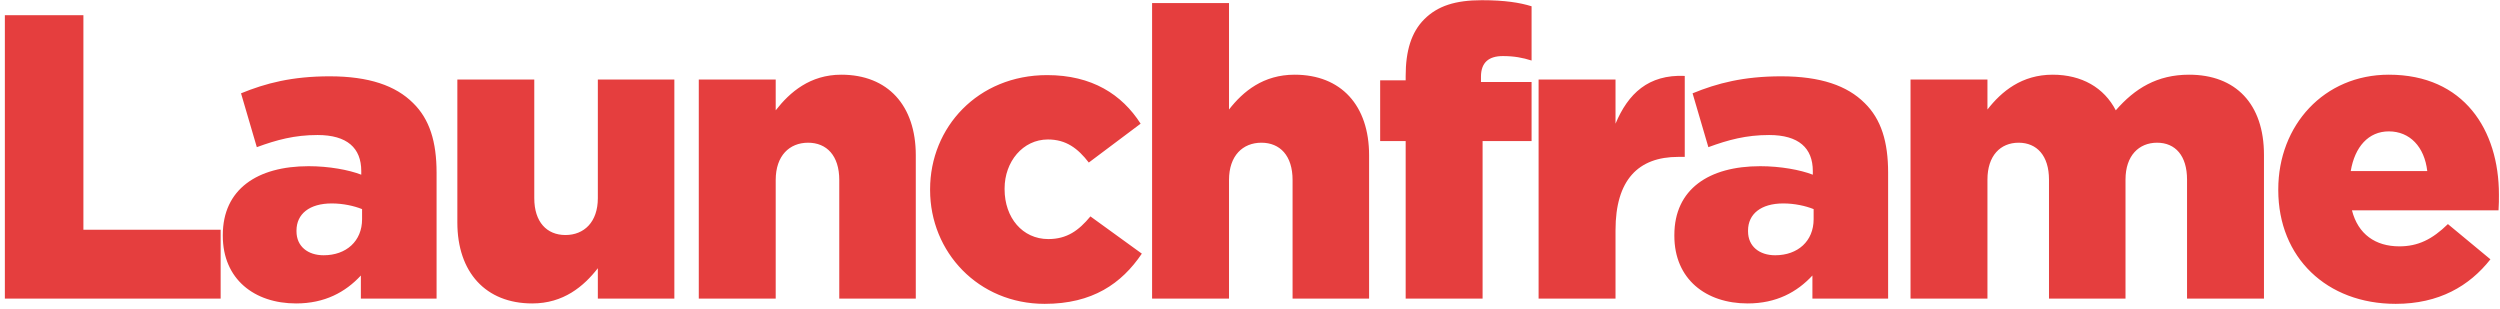
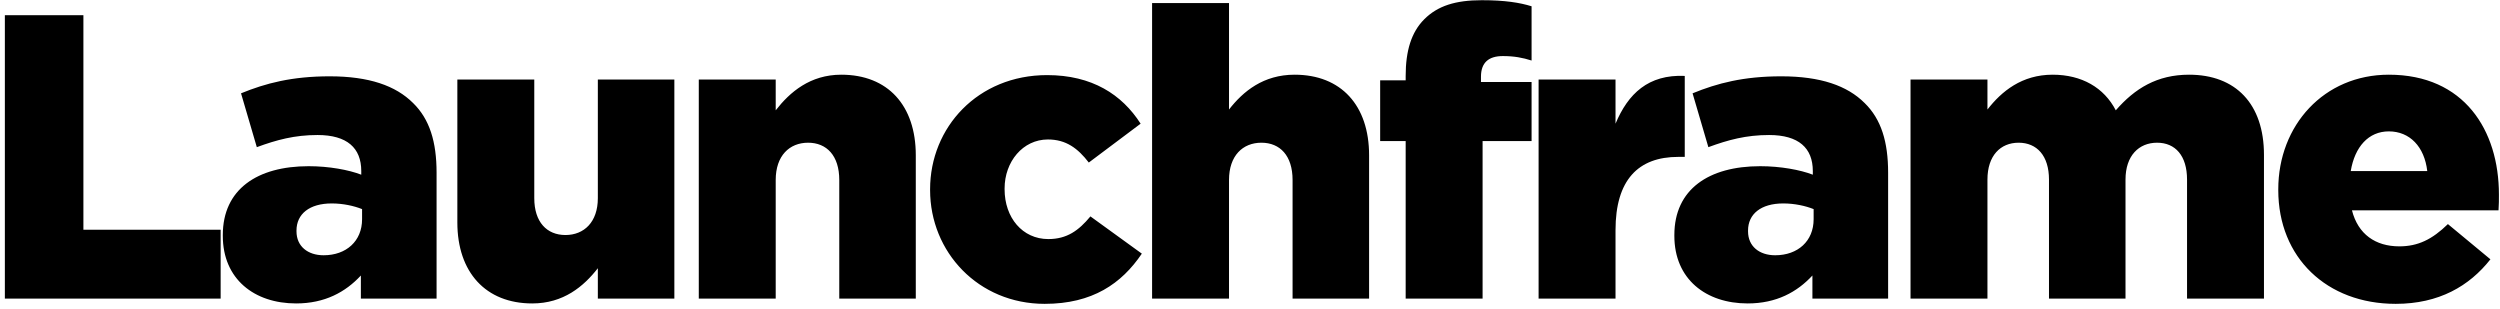
<svg class="w-full fill-current" viewBox="0 0 494 61">
-   <g id="Page-1" stroke="none" stroke-width="1" fill="none" fill-rule="evenodd">
-     <g id="Logo" transform="translate(-87, -121)" fill="#E53E3E" fill-rule="nonzero">
-       <path d="M87.96,180 L87.96,124 L103.48,124 L103.48,166.4 L130.6,166.4 L130.6,180 L87.96,180 Z M145.507,180.96 C137.267,180.96 131.027,176.16 131.027,167.6 L131.027,167.44 C131.027,158.4 137.827,153.84 147.987,153.84 C151.987,153.84 155.907,154.56 158.387,155.52 L158.387,154.8 C158.387,150.24 155.587,147.68 149.747,147.68 C145.187,147.68 141.667,148.64 137.747,150.08 L134.627,139.44 C139.507,137.44 144.707,136.08 152.147,136.08 C159.907,136.08 165.187,137.92 168.627,141.36 C171.907,144.56 173.267,149.04 173.267,155.12 L173.267,180 L158.307,180 L158.307,175.44 C155.267,178.72 151.187,180.96 145.507,180.96 Z M150.947,171.44 C155.427,171.44 158.547,168.64 158.547,164.32 L158.547,162.32 C156.947,161.68 154.787,161.2 152.547,161.2 C148.147,161.2 145.587,163.28 145.587,166.56 L145.587,166.72 C145.587,169.68 147.827,171.44 150.947,171.44 Z M192.173,180.96 C182.973,180.96 177.373,174.8 177.373,164.96 L177.373,136.72 L192.573,136.72 L192.573,160.16 C192.573,164.88 195.053,167.44 198.733,167.44 C202.413,167.44 205.133,164.88 205.133,160.16 L205.133,136.72 L220.253,136.72 L220.253,180 L205.133,180 L205.133,174 C202.333,177.6 198.333,180.96 192.173,180.96 Z M225.08,180 L225.08,136.72 L240.28,136.72 L240.28,142.8 C243.08,139.2 247.08,135.76 253.24,135.76 C262.44,135.76 267.96,141.84 267.96,151.68 L267.96,180 L252.84,180 L252.84,156.56 C252.84,151.76 250.36,149.2 246.68,149.2 C243,149.2 240.28,151.76 240.28,156.56 L240.28,180 L225.08,180 Z M293.427,181.04 C280.307,181.04 270.787,170.8 270.787,158.56 L270.787,158.4 C270.787,146.16 280.227,135.84 293.907,135.84 C302.787,135.84 308.707,139.68 312.387,145.44 L302.147,153.12 C299.987,150.32 297.667,148.56 294.067,148.56 C289.107,148.56 285.507,152.96 285.507,158.24 L285.507,158.4 C285.507,164 289.027,168.24 294.147,168.24 C297.827,168.24 300.147,166.56 302.467,163.76 L312.627,171.12 C308.627,177.04 302.867,181.04 293.427,181.04 Z M314.653,180 L314.653,121.6 L329.853,121.6 L329.853,142.64 C332.653,139.04 336.653,135.76 342.813,135.76 C352.013,135.76 357.533,141.84 357.533,151.68 L357.533,180 L342.413,180 L342.413,156.56 C342.413,151.76 339.933,149.2 336.253,149.2 C332.573,149.2 329.853,151.76 329.853,156.56 L329.853,180 L314.653,180 Z M364.76,180 L364.76,148.88 L359.72,148.88 L359.72,136.88 L364.76,136.88 L364.76,136 C364.76,131.04 365.88,127.36 368.44,124.8 C371.08,122.16 374.6,121.04 379.8,121.04 C384.36,121.04 387.32,121.52 389.64,122.24 L389.64,132.96 C387.88,132.4 386.2,132.08 383.96,132.08 C381.16,132.08 379.64,133.36 379.64,136.16 L379.64,137.2 L389.64,137.2 L389.64,148.88 L379.96,148.88 L379.96,180 L364.76,180 Z M391.027,180 L391.027,136.72 L406.227,136.72 L406.227,145.44 C408.707,139.52 412.707,135.68 419.907,136 L419.907,152 L418.627,152 C410.707,152 406.227,156.56 406.227,166.48 L406.227,180 L391.027,180 Z M432.333,180.96 C424.093,180.96 417.853,176.16 417.853,167.6 L417.853,167.44 C417.853,158.4 424.653,153.84 434.813,153.84 C438.813,153.84 442.733,154.56 445.213,155.52 L445.213,154.8 C445.213,150.24 442.413,147.68 436.573,147.68 C432.013,147.68 428.493,148.64 424.573,150.08 L421.453,139.44 C426.333,137.44 431.533,136.08 438.973,136.08 C446.733,136.08 452.013,137.92 455.453,141.36 C458.733,144.56 460.093,149.04 460.093,155.12 L460.093,180 L445.133,180 L445.133,175.44 C442.093,178.72 438.013,180.96 432.333,180.96 Z M437.773,171.44 C442.253,171.44 445.373,168.64 445.373,164.32 L445.373,162.32 C443.773,161.68 441.613,161.2 439.373,161.2 C434.973,161.2 432.413,163.28 432.413,166.56 L432.413,166.72 C432.413,169.68 434.653,171.44 437.773,171.44 Z M464.52,180 L464.52,136.72 L479.72,136.72 L479.72,142.64 C482.52,139.04 486.52,135.76 492.6,135.76 C498.36,135.76 502.76,138.32 505.08,142.8 C508.84,138.48 513.24,135.76 519.56,135.76 C528.76,135.76 534.36,141.52 534.36,151.6 L534.36,180 L519.16,180 L519.16,156.48 C519.16,151.76 516.84,149.2 513.24,149.2 C509.64,149.2 507,151.76 507,156.48 L507,180 L491.88,180 L491.88,156.48 C491.88,151.76 489.48,149.2 485.88,149.2 C482.28,149.2 479.72,151.76 479.72,156.48 L479.72,180 L464.52,180 Z M560.387,181.04 C546.787,181.04 537.187,171.92 537.187,158.56 L537.187,158.4 C537.187,145.76 546.227,135.76 559.027,135.76 C573.907,135.76 580.787,146.72 580.787,159.44 C580.787,160.4 580.787,161.52 580.707,162.56 L551.747,162.56 C552.947,167.28 556.387,169.68 561.107,169.68 C564.787,169.68 567.587,168.32 570.707,165.28 L579.107,172.24 C574.947,177.52 568.947,181.04 560.387,181.04 Z M551.507,154.8 L566.627,154.8 C566.067,150 563.187,146.96 559.027,146.96 C555.027,146.96 552.307,150 551.507,154.8 Z" id="Launchframe" />
-     </g>
+   <g id="Logo" transform="translate(-87, -121)" fill-rule="nonzero">
+     <path d="M87.96,180 L87.96,124 L103.48,124 L103.48,166.4 L130.6,166.4 L130.6,180 L87.96,180 Z M145.507,180.96 C137.267,180.96 131.027,176.16 131.027,167.6 L131.027,167.44 C131.027,158.4 137.827,153.84 147.987,153.84 C151.987,153.84 155.907,154.56 158.387,155.52 L158.387,154.8 C158.387,150.24 155.587,147.68 149.747,147.68 C145.187,147.68 141.667,148.64 137.747,150.08 L134.627,139.44 C139.507,137.44 144.707,136.08 152.147,136.08 C159.907,136.08 165.187,137.92 168.627,141.36 C171.907,144.56 173.267,149.04 173.267,155.12 L173.267,180 L158.307,180 L158.307,175.44 C155.267,178.72 151.187,180.96 145.507,180.96 Z M150.947,171.44 C155.427,171.44 158.547,168.64 158.547,164.32 L158.547,162.32 C156.947,161.68 154.787,161.2 152.547,161.2 C148.147,161.2 145.587,163.28 145.587,166.56 L145.587,166.72 C145.587,169.68 147.827,171.44 150.947,171.44 Z M192.173,180.96 C182.973,180.96 177.373,174.8 177.373,164.96 L177.373,136.72 L192.573,136.72 L192.573,160.16 C192.573,164.88 195.053,167.44 198.733,167.44 C202.413,167.44 205.133,164.88 205.133,160.16 L205.133,136.72 L220.253,136.72 L220.253,180 L205.133,180 L205.133,174 C202.333,177.6 198.333,180.96 192.173,180.96 Z M225.08,180 L225.08,136.72 L240.28,136.72 L240.28,142.8 C243.08,139.2 247.08,135.76 253.24,135.76 C262.44,135.76 267.96,141.84 267.96,151.68 L267.96,180 L252.84,180 L252.84,156.56 C252.84,151.76 250.36,149.2 246.68,149.2 C243,149.2 240.28,151.76 240.28,156.56 L240.28,180 L225.08,180 Z M293.427,181.04 C280.307,181.04 270.787,170.8 270.787,158.56 L270.787,158.4 C270.787,146.16 280.227,135.84 293.907,135.84 C302.787,135.84 308.707,139.68 312.387,145.44 L302.147,153.12 C299.987,150.32 297.667,148.56 294.067,148.56 C289.107,148.56 285.507,152.96 285.507,158.24 L285.507,158.4 C285.507,164 289.027,168.24 294.147,168.24 C297.827,168.24 300.147,166.56 302.467,163.76 L312.627,171.12 C308.627,177.04 302.867,181.04 293.427,181.04 Z M314.653,180 L314.653,121.6 L329.853,121.6 L329.853,142.64 C332.653,139.04 336.653,135.76 342.813,135.76 C352.013,135.76 357.533,141.84 357.533,151.68 L357.533,180 L342.413,180 L342.413,156.56 C342.413,151.76 339.933,149.2 336.253,149.2 C332.573,149.2 329.853,151.76 329.853,156.56 L329.853,180 L314.653,180 Z M364.76,180 L364.76,148.88 L359.72,148.88 L359.72,136.88 L364.76,136.88 L364.76,136 C364.76,131.04 365.88,127.36 368.44,124.8 C371.08,122.16 374.6,121.04 379.8,121.04 C384.36,121.04 387.32,121.52 389.64,122.24 L389.64,132.96 C387.88,132.4 386.2,132.08 383.96,132.08 C381.16,132.08 379.64,133.36 379.64,136.16 L379.64,137.2 L389.64,137.2 L389.64,148.88 L379.96,148.88 L379.96,180 L364.76,180 Z M391.027,180 L391.027,136.72 L406.227,136.72 L406.227,145.44 C408.707,139.52 412.707,135.68 419.907,136 L419.907,152 L418.627,152 C410.707,152 406.227,156.56 406.227,166.48 L406.227,180 L391.027,180 Z M432.333,180.96 C424.093,180.96 417.853,176.16 417.853,167.6 L417.853,167.44 C417.853,158.4 424.653,153.84 434.813,153.84 C438.813,153.84 442.733,154.56 445.213,155.52 L445.213,154.8 C445.213,150.24 442.413,147.68 436.573,147.68 C432.013,147.68 428.493,148.64 424.573,150.08 L421.453,139.44 C426.333,137.44 431.533,136.08 438.973,136.08 C446.733,136.08 452.013,137.92 455.453,141.36 C458.733,144.56 460.093,149.04 460.093,155.12 L460.093,180 L445.133,180 L445.133,175.44 C442.093,178.72 438.013,180.96 432.333,180.96 Z M437.773,171.44 C442.253,171.44 445.373,168.64 445.373,164.32 L445.373,162.32 C443.773,161.68 441.613,161.2 439.373,161.2 C434.973,161.2 432.413,163.28 432.413,166.56 L432.413,166.72 C432.413,169.68 434.653,171.44 437.773,171.44 Z M464.52,180 L464.52,136.72 L479.72,136.72 L479.72,142.64 C482.52,139.04 486.52,135.76 492.6,135.76 C498.36,135.76 502.76,138.32 505.08,142.8 C508.84,138.48 513.24,135.76 519.56,135.76 C528.76,135.76 534.36,141.52 534.36,151.6 L534.36,180 L519.16,180 L519.16,156.48 C519.16,151.76 516.84,149.2 513.24,149.2 C509.64,149.2 507,151.76 507,156.48 L507,180 L491.88,180 L491.88,156.48 C491.88,151.76 489.48,149.2 485.88,149.2 C482.28,149.2 479.72,151.76 479.72,156.48 L479.72,180 L464.52,180 Z M560.387,181.04 C546.787,181.04 537.187,171.92 537.187,158.56 L537.187,158.4 C537.187,145.76 546.227,135.76 559.027,135.76 C573.907,135.76 580.787,146.72 580.787,159.44 C580.787,160.4 580.787,161.52 580.707,162.56 L551.747,162.56 C552.947,167.28 556.387,169.68 561.107,169.68 C564.787,169.68 567.587,168.32 570.707,165.28 L579.107,172.24 C574.947,177.52 568.947,181.04 560.387,181.04 Z M551.507,154.8 L566.627,154.8 C566.067,150 563.187,146.96 559.027,146.96 C555.027,146.96 552.307,150 551.507,154.8 Z" id="Launchframe" />
  </g>
</svg>
